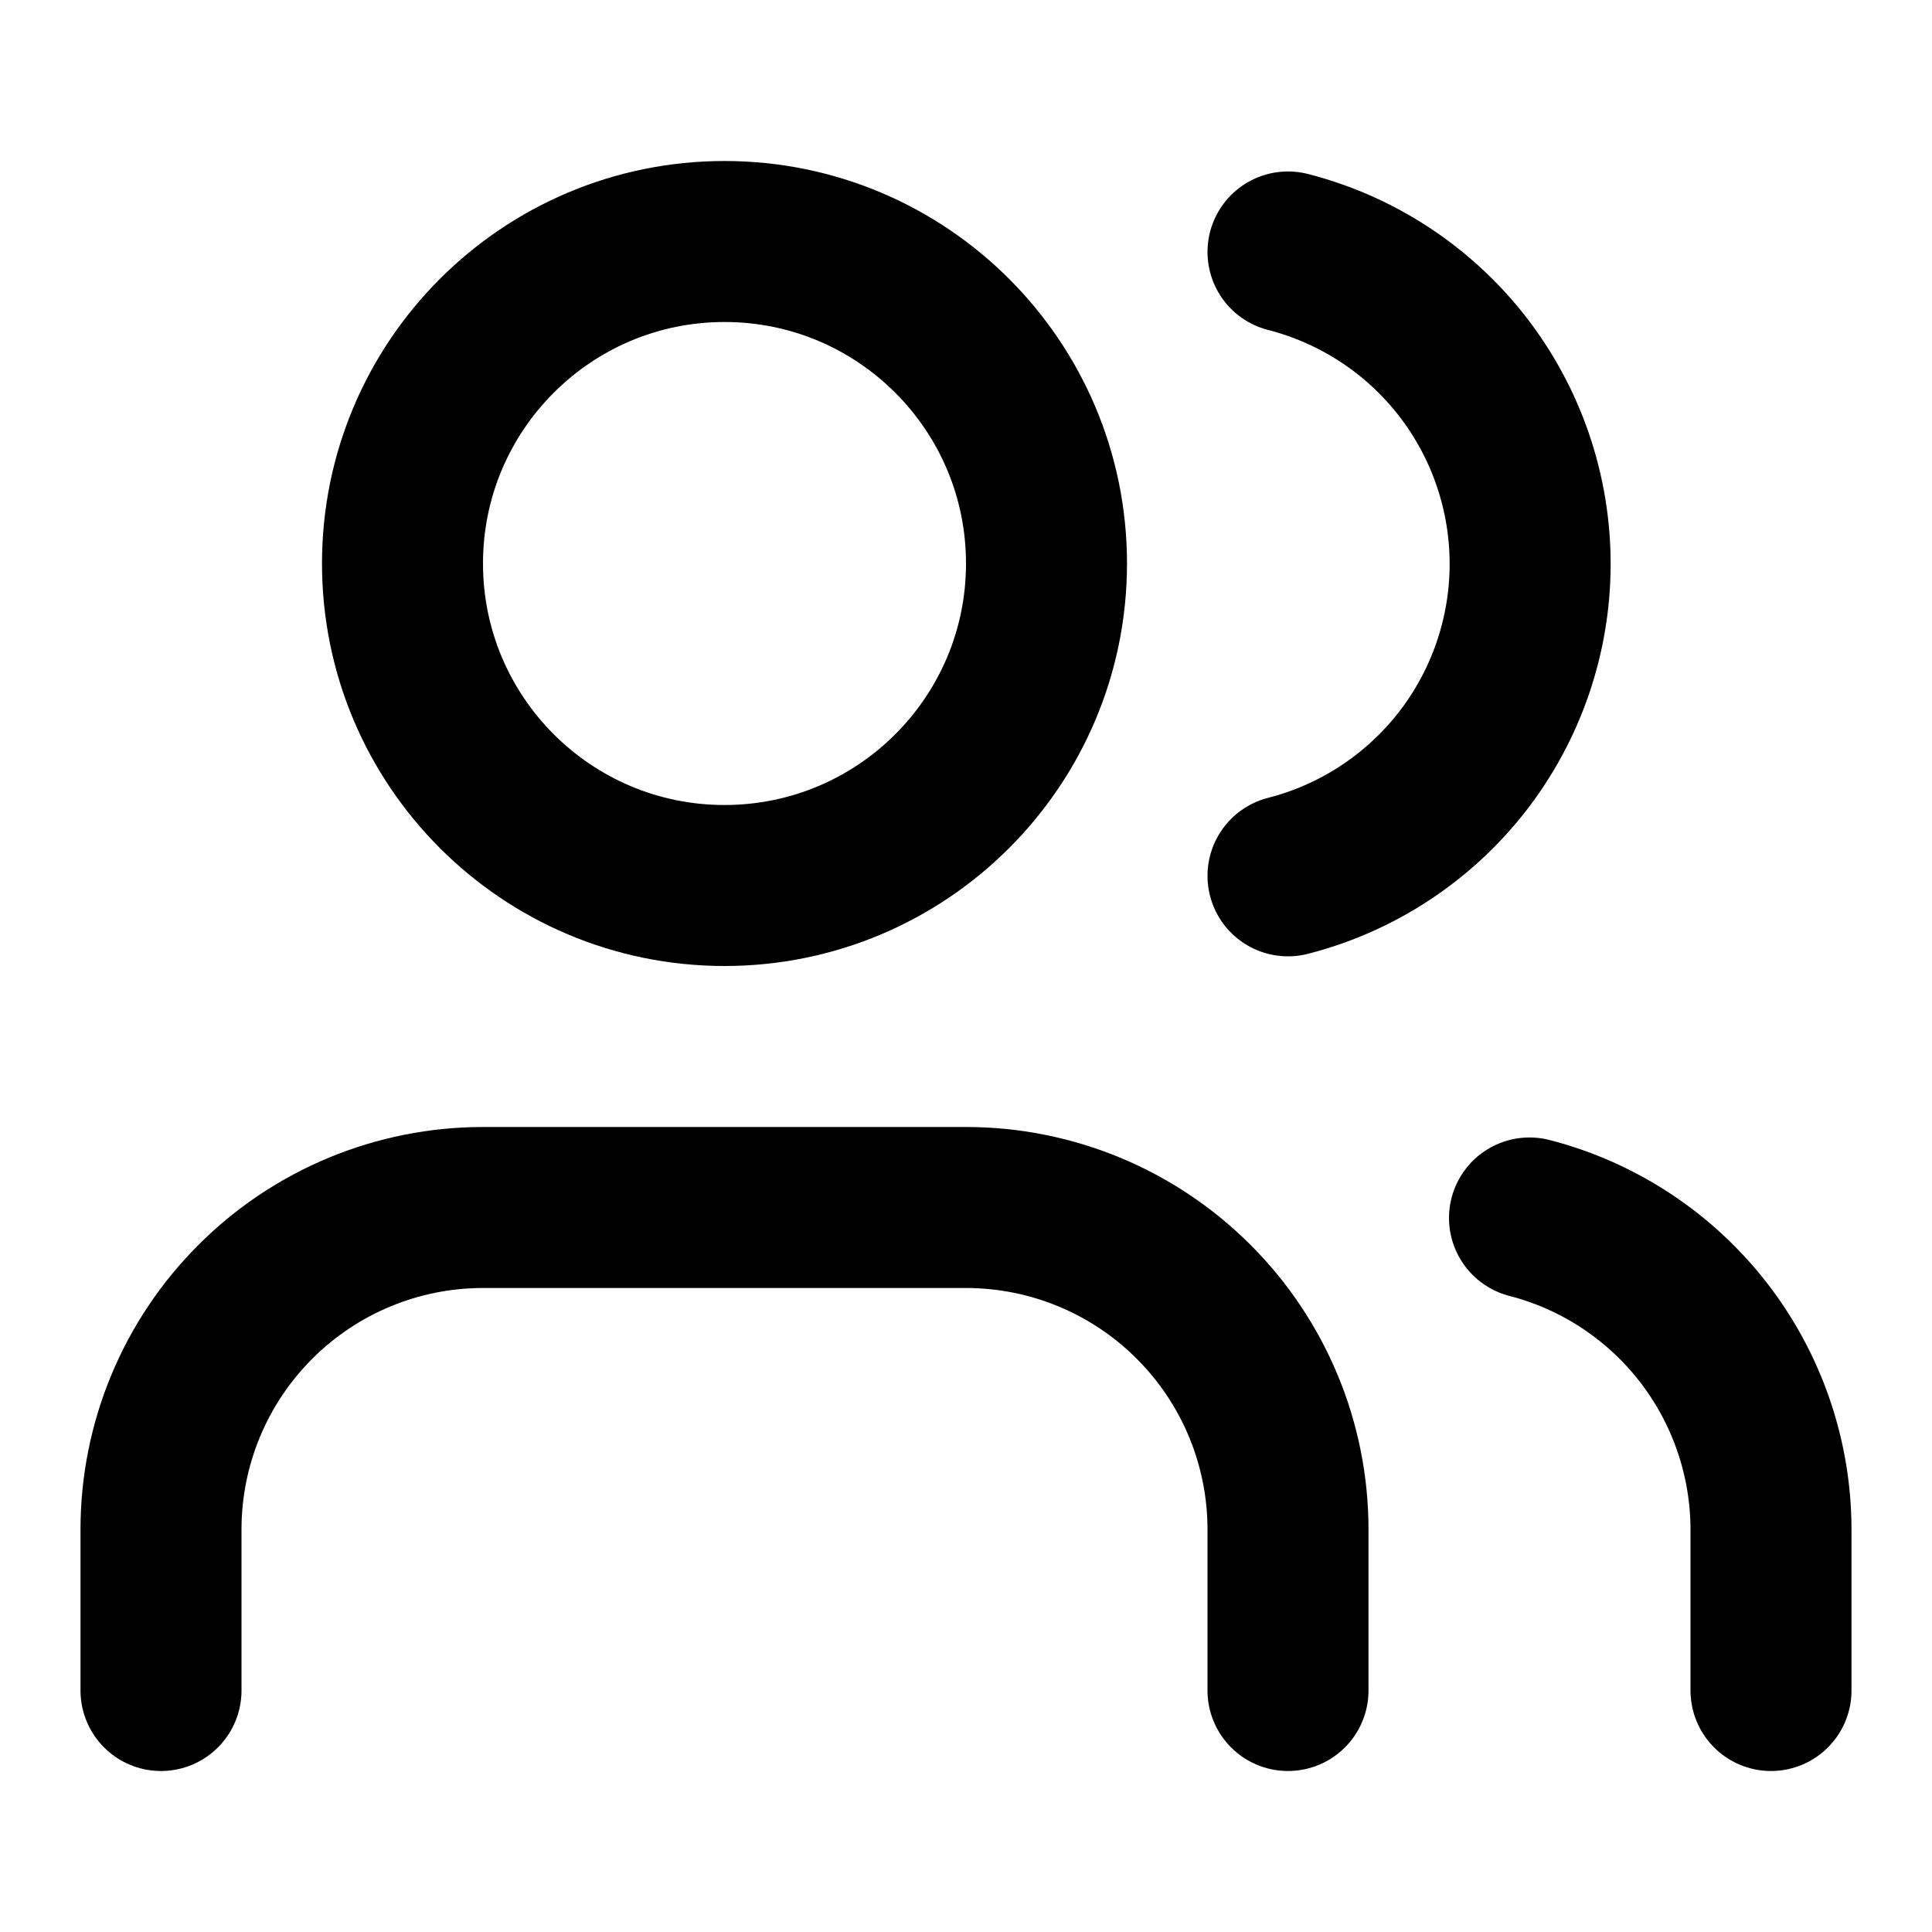
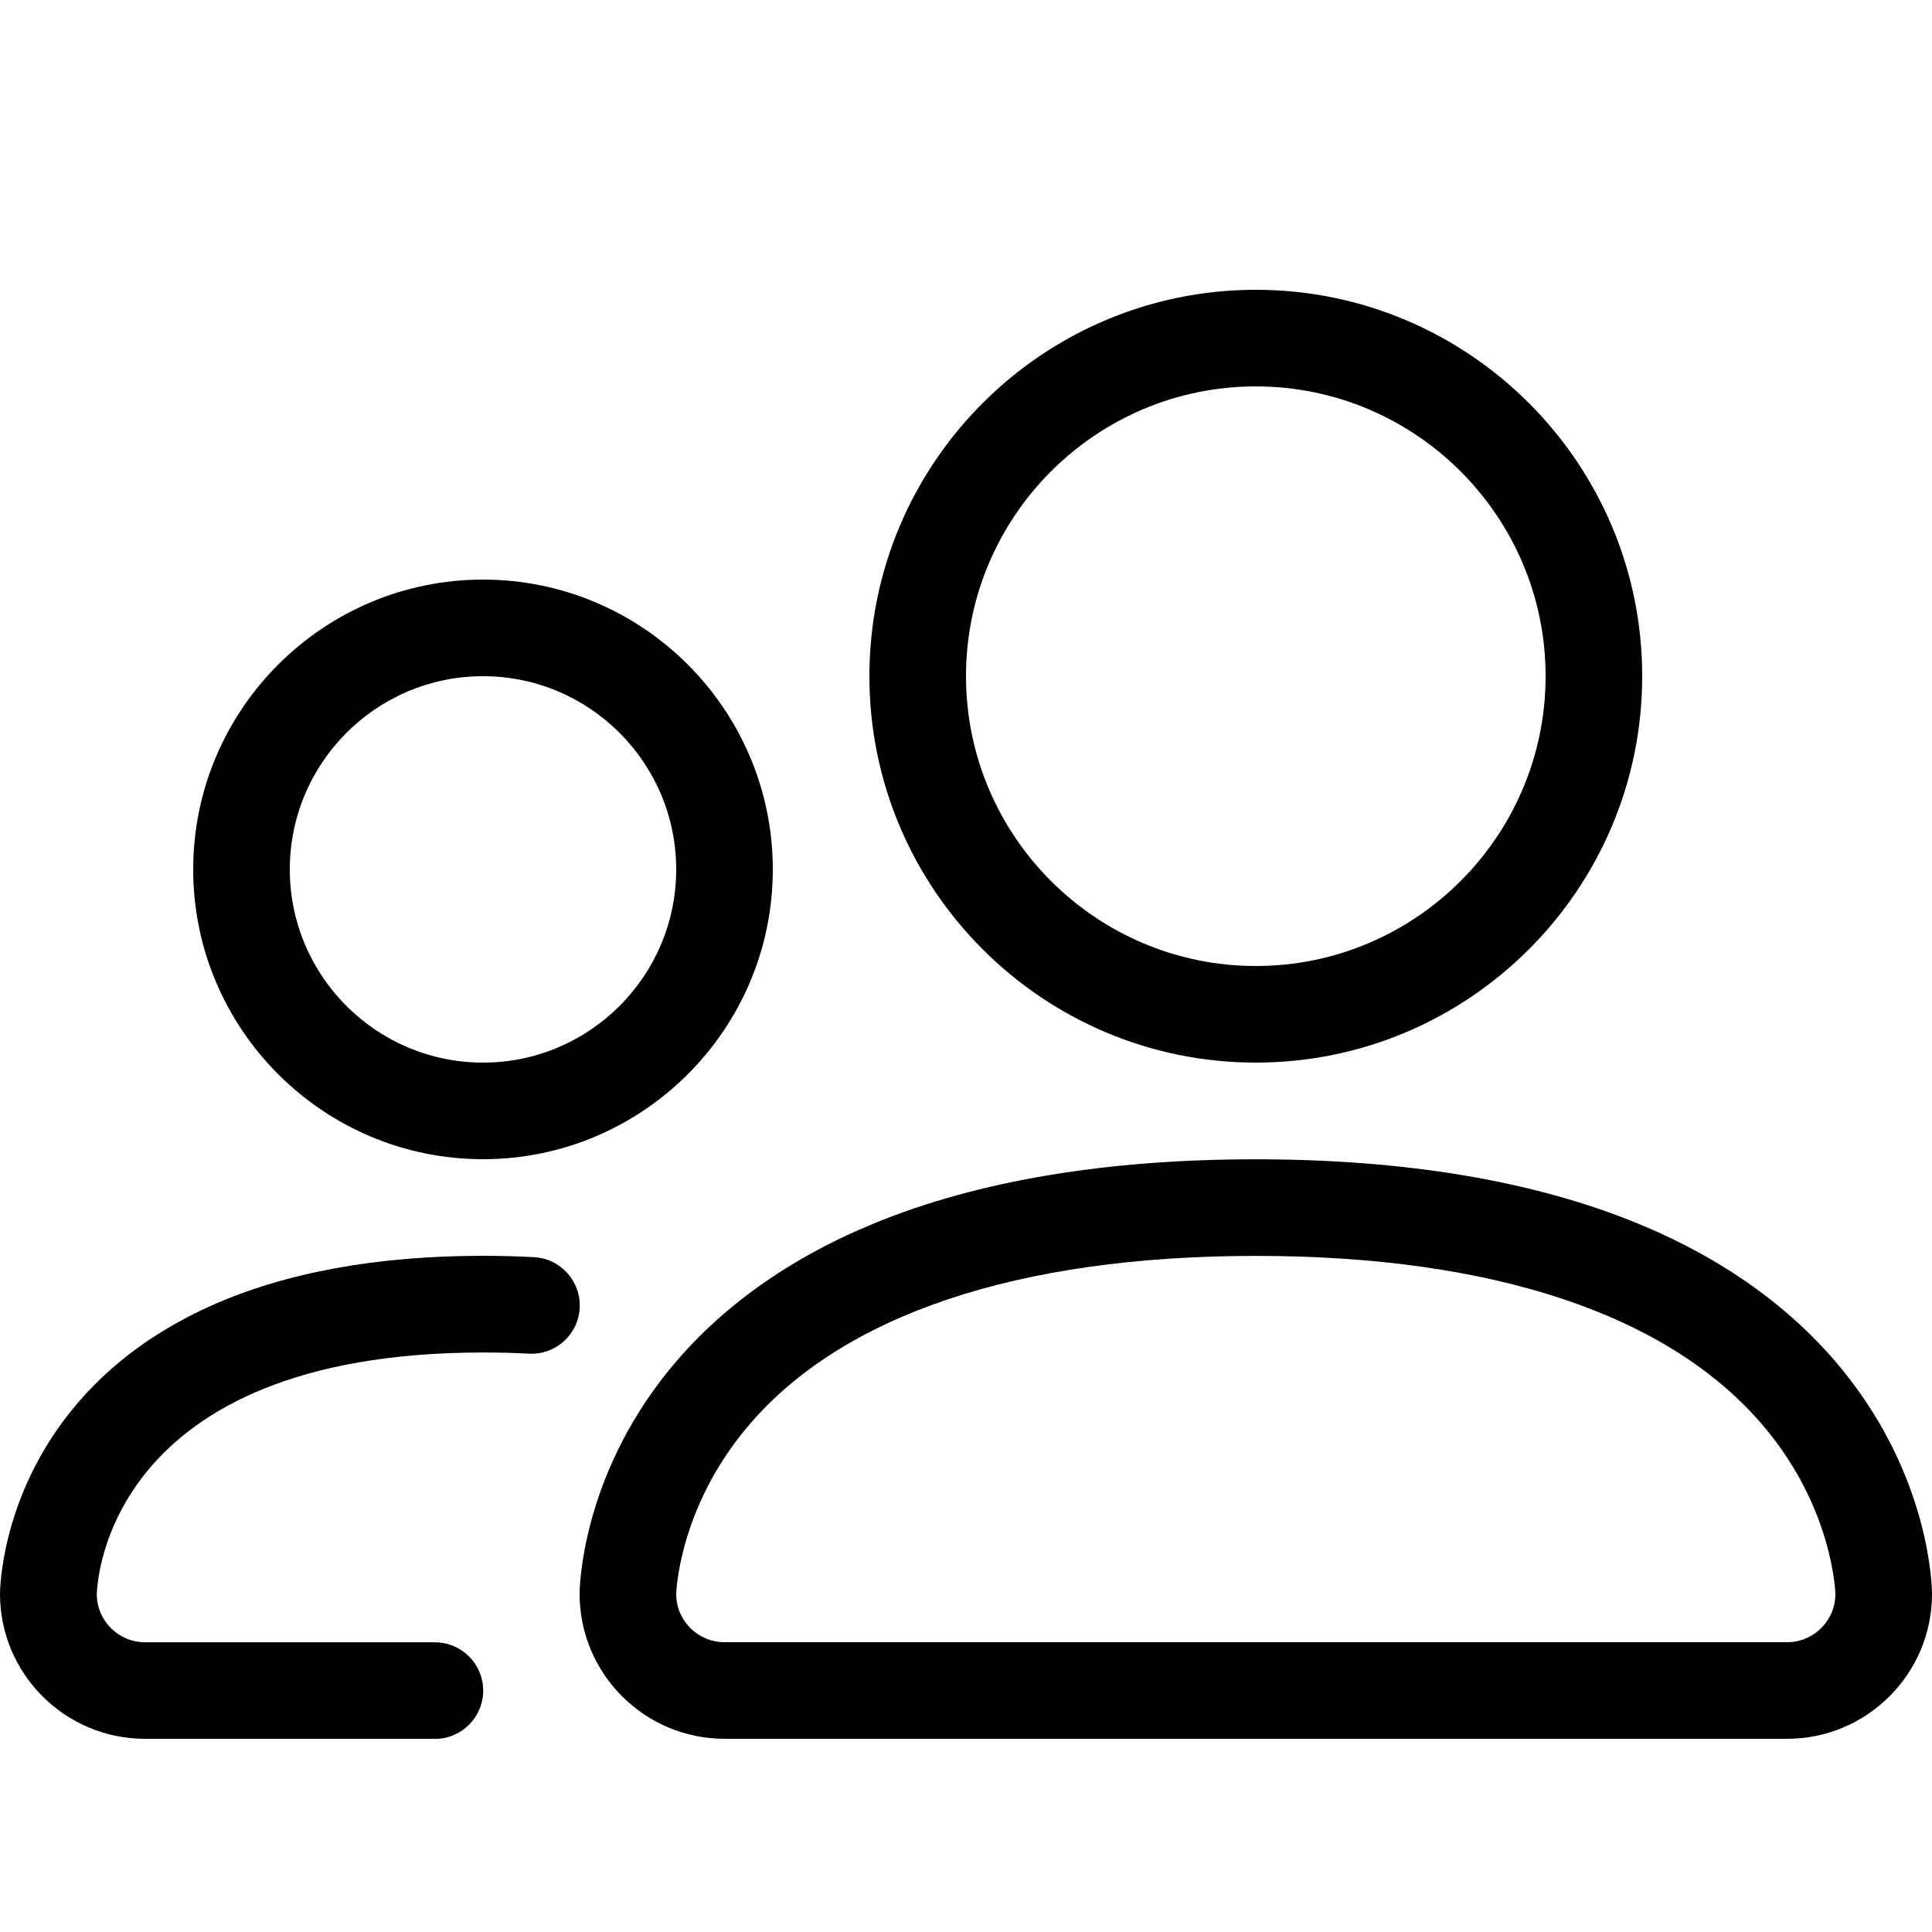
- <svg xmlns="http://www.w3.org/2000/svg" width="24" height="24" viewBox="0 0 24 24" fill="none">
-   <path d="M16 21V19C16 17.939 15.579 16.922 14.828 16.172C14.078 15.421 13.061 15 12 15H6C4.939 15 3.922 15.421 3.172 16.172C2.421 16.922 2 17.939 2 19V21" stroke="black" stroke-width="2" stroke-linecap="round" stroke-linejoin="round" />
-   <path d="M9 11C11.209 11 13 9.209 13 7C13 4.791 11.209 3 9 3C6.791 3 5 4.791 5 7C5 9.209 6.791 11 9 11Z" stroke="black" stroke-width="2" stroke-linecap="round" stroke-linejoin="round" />
-   <path d="M22 21V19C21.999 18.114 21.704 17.253 21.161 16.552C20.618 15.852 19.858 15.351 19 15.13" stroke="black" stroke-width="2" stroke-linecap="round" stroke-linejoin="round" />
-   <path d="M16 3.13C16.86 3.35 17.623 3.851 18.168 4.552C18.712 5.254 19.008 6.117 19.008 7.005C19.008 7.893 18.712 8.756 18.168 9.458C17.623 10.159 16.86 10.66 16 10.88" stroke="black" stroke-width="2" stroke-linecap="round" stroke-linejoin="round" />
+ <svg xmlns="http://www.w3.org/2000/svg" t="1722350941760" class="icon" viewBox="0 0 1024 1024" version="1.1" p-id="2450" id="mx_n_1722350941761" width="48" height="48">
+   <path d="M947.2 921.6l-563.2 0c-42.342 0-76.8-34.458-76.8-76.8 0-2.458 0.563-60.928 47.309-118.528 26.88-33.075 63.539-59.29 108.954-77.926 54.835-22.528 122.88-33.894 202.138-33.894s147.251 11.418 202.138 33.894c45.414 18.637 82.074 44.851 108.954 77.926 46.797 57.6 47.309 116.07 47.309 118.528 0 42.342-34.458 76.8-76.8 76.8zM358.4 844.954c0.051 14.08 11.52 25.446 25.6 25.446l563.2 0c14.08 0 25.549-11.418 25.6-25.446-0.051-1.792-1.638-45.824-37.837-88.781-49.869-59.238-143.002-90.522-269.363-90.522s-219.494 31.334-269.363 90.522c-36.198 43.008-37.786 86.989-37.837 88.781z" fill="#000000" p-id="2451" />
+   <path d="M665.6 563.2c-112.947 0-204.8-91.853-204.8-204.8s91.853-204.8 204.8-204.8 204.8 91.853 204.8 204.8c0 112.947-91.853 204.8-204.8 204.8zM665.6 204.8c-84.685 0-153.6 68.915-153.6 153.6s68.915 153.6 153.6 153.6 153.6-68.915 153.6-153.6-68.915-153.6-153.6-153.6z" fill="#000000" p-id="2452" />
+   <path d="M230.4 921.6l-153.6 0c-42.342 0-76.8-34.458-76.8-76.8 0-1.894 0.41-47.462 33.946-92.16 19.354-25.856 45.773-46.285 78.49-60.826 39.117-17.408 87.45-26.214 143.616-26.214 9.165 0 18.227 0.256 26.982 0.717 14.131 0.768 24.934 12.8 24.218 26.931s-12.8 24.986-26.931 24.218c-7.834-0.41-15.974-0.614-24.218-0.614-199.373 0-204.646 121.805-204.8 128.154 0.051 14.029 11.52 25.446 25.6 25.446l153.6 0c14.131 0 25.6 11.469 25.6 25.6s-11.469 25.6-25.6 25.6z" fill="#000000" p-id="2453" />
+   <path d="M256 614.4c-84.685 0-153.6-68.915-153.6-153.6s68.915-153.6 153.6-153.6 153.6 68.915 153.6 153.6-68.915 153.6-153.6 153.6zM256 358.4c-56.474 0-102.4 45.926-102.4 102.4s45.926 102.4 102.4 102.4 102.4-45.926 102.4-102.4c0-56.474-45.926-102.4-102.4-102.4z" fill="#000000" p-id="2454" />
</svg>
